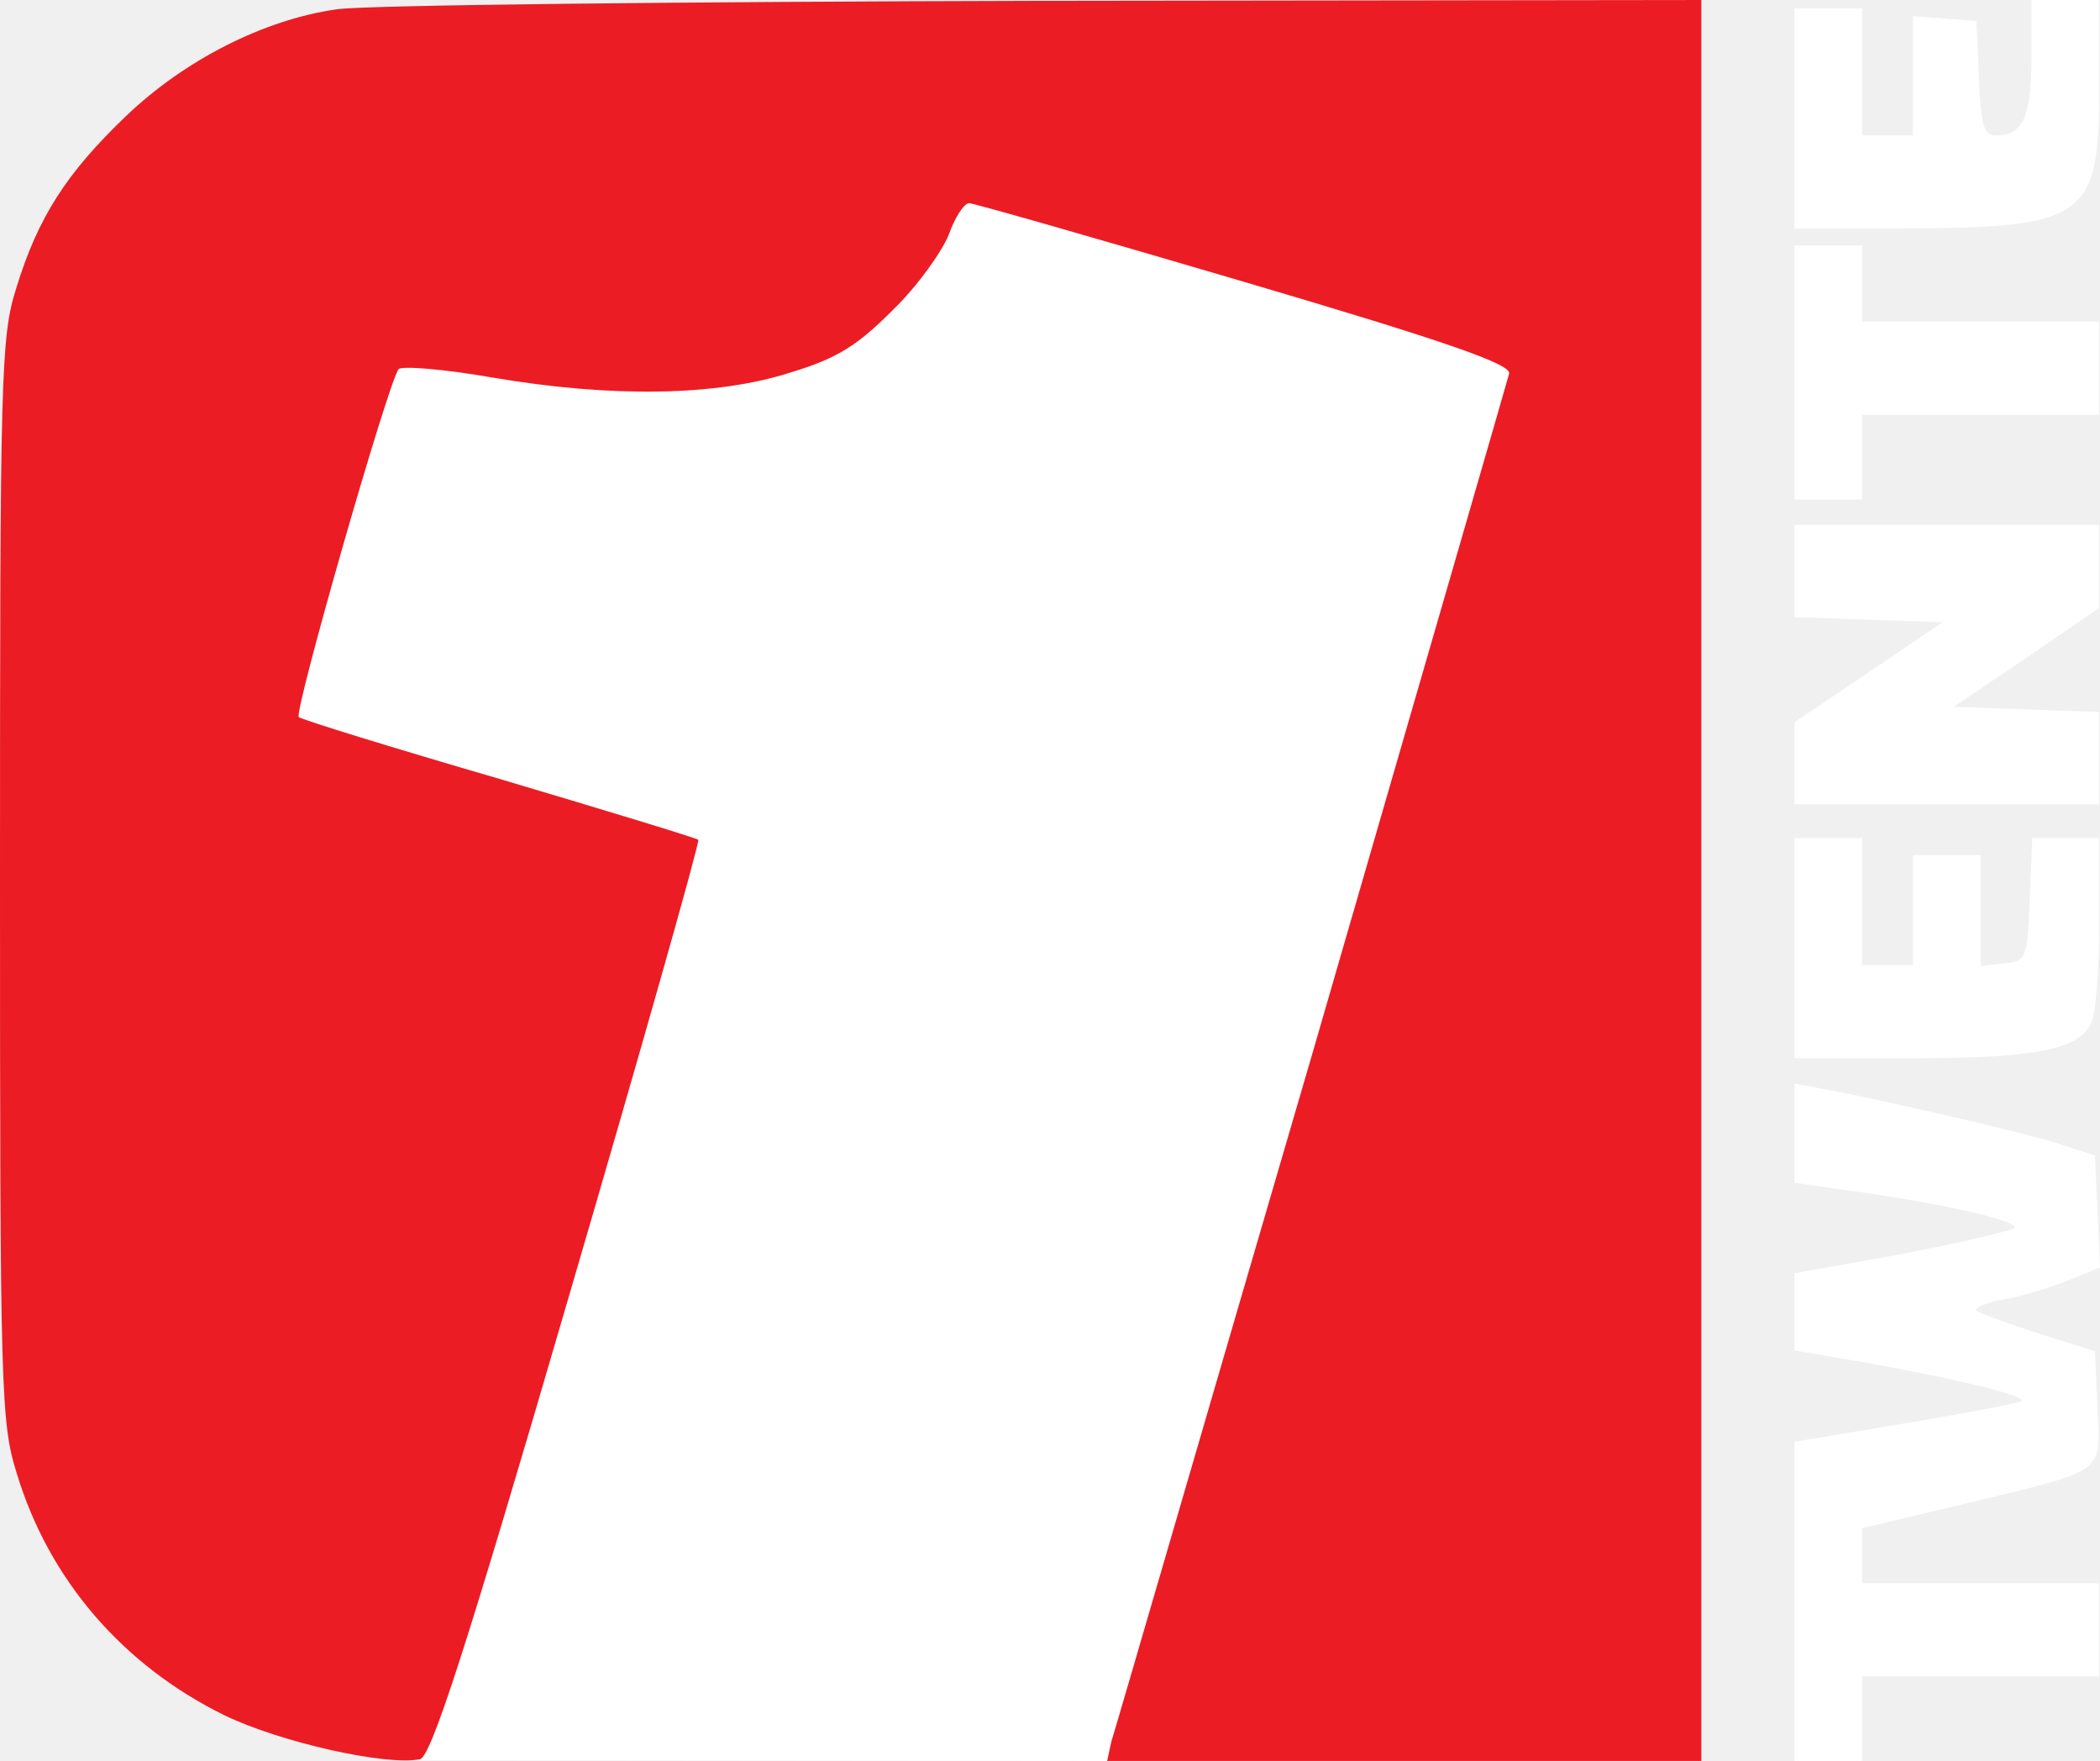
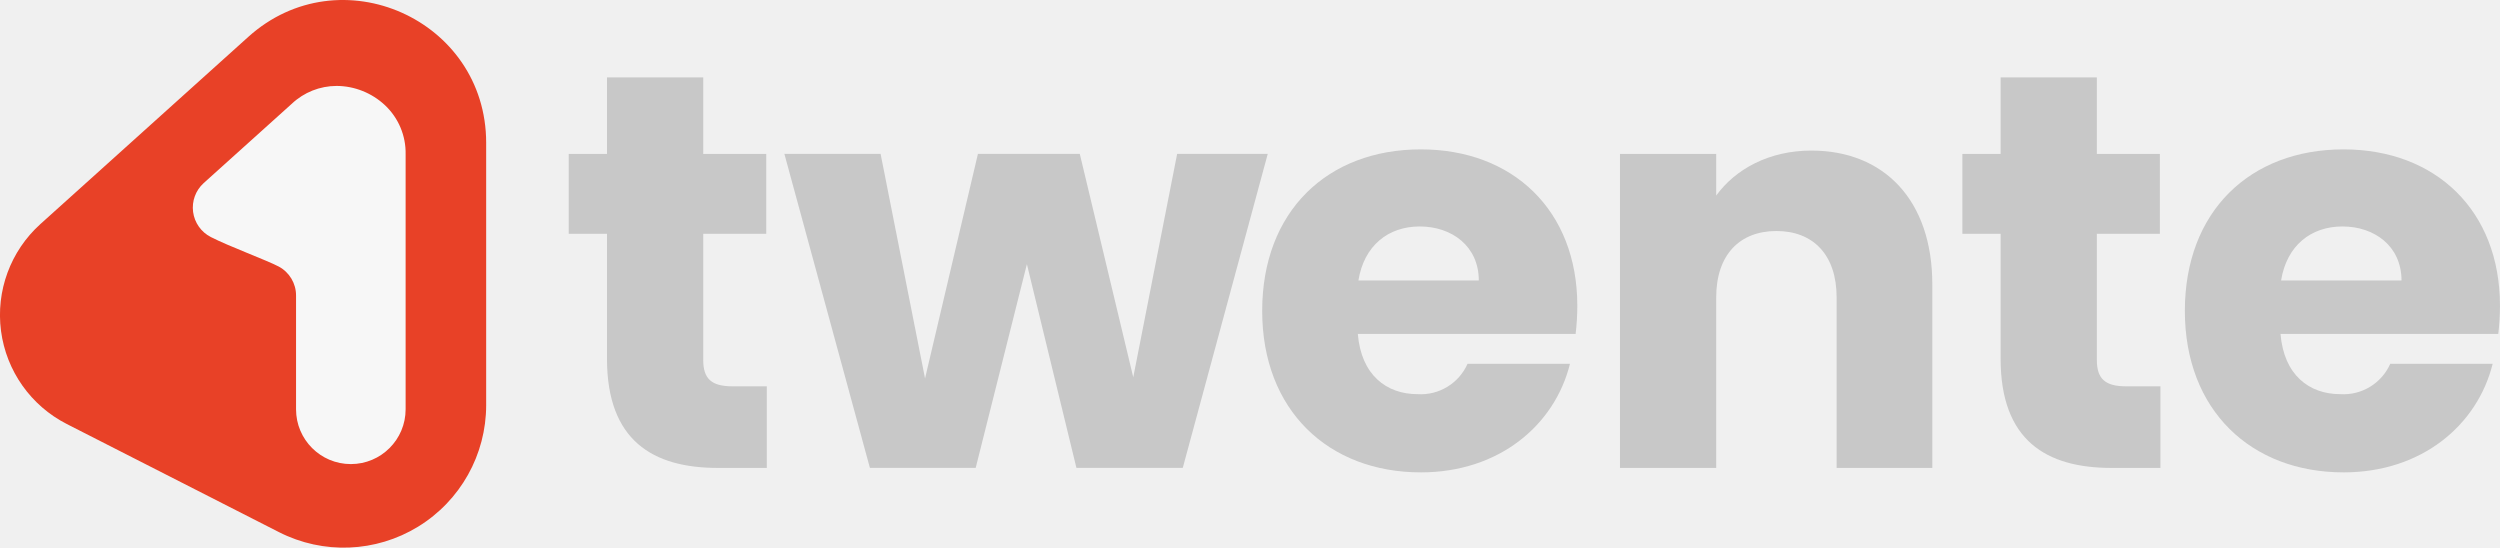
- <svg xmlns="http://www.w3.org/2000/svg" width="600pt" height="503.02pt" version="1.0" viewBox="0 0 600 503.02">
-   <path d="m57.288 38.108 405.86 18.967-146.82 445.95-200.53-0.201z" fill="#fff" />
-   <g transform="matrix(.24184 0 0 -.24184 -14.51 565.9)">
-     <path d="m458 2329c-86-12-180-60-249-126-70-67-104-119-130-204-18-57-19-102-19-699 0-606 1-641 20-701 38-125 125-226 245-285 66-32 191-60 231-52 13 2 54 128 175 543 87 297 156 541 154 543s-107 34-235 72c-127 37-234 70-237 73-6 6 106 397 118 411 4 4 54 0 111-10 141-24 265-22 352 6 56 17 79 32 121 74 29 28 58 69 66 89 7 20 18 37 24 37 5 0 152-42 325-93 241-71 314-97 313-108-2-8-107-370-233-805-127-434-233-799-237-811l-5-23h702v2080l-777-1c-428-1-804-5-835-10z" fill="#ec1c24" />
-     <g fill="#fff">
-       <path d="m2460 2272c0-70-10-92-42-92-14 0-18 11-20 68l-3 67-37 3-38 3v-141h-60v150h-80v-260h123c222 1 237 11 237 166v104h-80z" />
-       <path d="m2180 1900v-150h80v100h280v110h-280v90h-80z" />
-       <path d="m2180 1665v-54l88-3 87-3-87-59-88-59v-97h360v109l-172 6 86 58 86 59v98h-360z" />
-       <path d="m2180 1220v-130h139c144 0 195 10 211 40 6 10 10 64 10 119v101h-79l-3-72c-3-71-4-73-30-76l-28-3v131h-80v-130h-60v150h-80z" />
-       <path d="m2180 1001v-58l48-7c122-16 223-39 211-47-8-4-69-18-136-31l-123-22v-91l98-17c103-19 176-37 170-43-2-2-63-14-136-26l-132-22v-377h80v100h280v110h-280v65l118 28c174 42 163 35 160 114l-3 67-67 21c-37 12-70 24-73 27s11 9 31 13c21 3 55 14 76 22l39 16-6 132-40 13c-38 13-212 53-282 66l-33 6z" />
-     </g>
+ <svg xmlns="http://www.w3.org/2000/svg" version="1.1" viewBox="0 0 600 131.44">
+   <g transform="matrix(1 0 0 1 -115.39 298.75)" stroke-width=".265">
+     <path d="m261.07-242.63h-9.184v-19.178h9.184v-18.368h23.094v18.368h15.126v19.178h-15.126v30.251c0 4.456 1.891 6.348 7.022 6.348h8.237v19.583h-11.75c-15.665 0-26.605-6.617-26.605-26.2z" fill="#c8c8c8" data-name="Path 41" />
+     <path d="m303.64-261.82h23.094l10.665 53.887 12.695-53.887h24.445l12.832 53.615 10.534-53.615h21.744l-20.393 75.359h-25.525l-11.885-48.889-12.29 48.889h-25.389z" fill="#c8c8c8" data-name="Path 42" />
+     <path d="m456.4-185.38c-22.149 0-38.085-14.855-38.085-38.76s15.665-38.76 38.085-38.76c22.014 0 37.545 14.587 37.545 37.544a58.355 58.355 0 0 1-0.405 6.753h-52.272c0.81 9.859 6.888 14.45 14.315 14.45a12.279 12.279 0 0 0 12.02-7.292h24.58c-3.641 14.722-17.013 26.067-35.784 26.067zm-14.998-46.053h28.901c0-8.239-6.482-12.965-14.18-12.965-7.557 0-13.363 4.591-14.715 12.965z" fill="#c8c8c8" data-name="Path 43" />
+     <path d="m556.18-227.37c0-10.264-5.666-15.936-14.45-15.936s-14.45 5.666-14.45 15.936v40.92h-23.094v-75.359h23.094v9.999c4.591-6.348 12.695-10.804 22.831-10.804 17.421 0 29.036 11.885 29.036 32.143v44.026h-22.967z" fill="#c8c8c8" data-name="Path 44" />
+     <path d="m595.54-242.63h-9.184v-19.178h9.184v-18.368h23.094v18.368h15.125v19.178h-15.125v30.251c0 4.456 1.891 6.348 7.022 6.348h8.239v19.583h-11.752c-15.665 0-26.605-6.617-26.605-26.2z" fill="#c8c8c8" data-name="Path 45" />
+     <path d="m677.84-185.38c-22.149 0-38.085-14.855-38.085-38.76s15.665-38.76 38.085-38.76c22.014 0 37.544 14.587 37.544 37.544a58.441 58.441 0 0 1-0.405 6.753h-52.265c0.81 9.859 6.888 14.45 14.317 14.45a12.279 12.279 0 0 0 12.019-7.292h24.58c-3.648 14.722-17.018 26.067-35.789 26.067zm-14.998-46.053h28.91c0-8.239-6.482-12.965-14.18-12.965-7.566 0-13.373 4.591-14.723 12.965z" fill="#c8c8c8" data-name="Path 46" />
+     <path d="m174.93-287.6-47.861 43.095a28.185 28.185 0 0 0 6.068 46.054l48.856 24.894a32.814 32.814 0 0 0 47.713-29.238v-60.416c0-28.412-33.656-43.4-54.775-24.389z" fill="#f7f7f7" data-name="Path 465" />
+     <path d="m174.98-289.9-49.886 44.918a29.376 29.376 0 0 0 6.323 47.994l50.922 25.947a34.202 34.202 0 0 0 49.731-30.475v-62.964c0-29.613-35.081-45.234-57.09-25.42zm37.759 89.382a13.149 13.149 0 0 1-26.298 0v-27.283a7.864 7.864 0 0 0-4.133-6.966c-2.855-1.515-11.999-4.874-16.318-7.093a7.936 7.936 0 0 1-1.723-12.943l21.164-19.053a15.686 15.686 0 0 1 10.742-4.271 16.9 16.9 0 0 1 6.219 1.208 17.123 17.123 0 0 1 5.379 3.408 15.741 15.741 0 0 1 4.968 11.812z" fill="#e84127" data-name="Path 47" />
  </g>
</svg>
